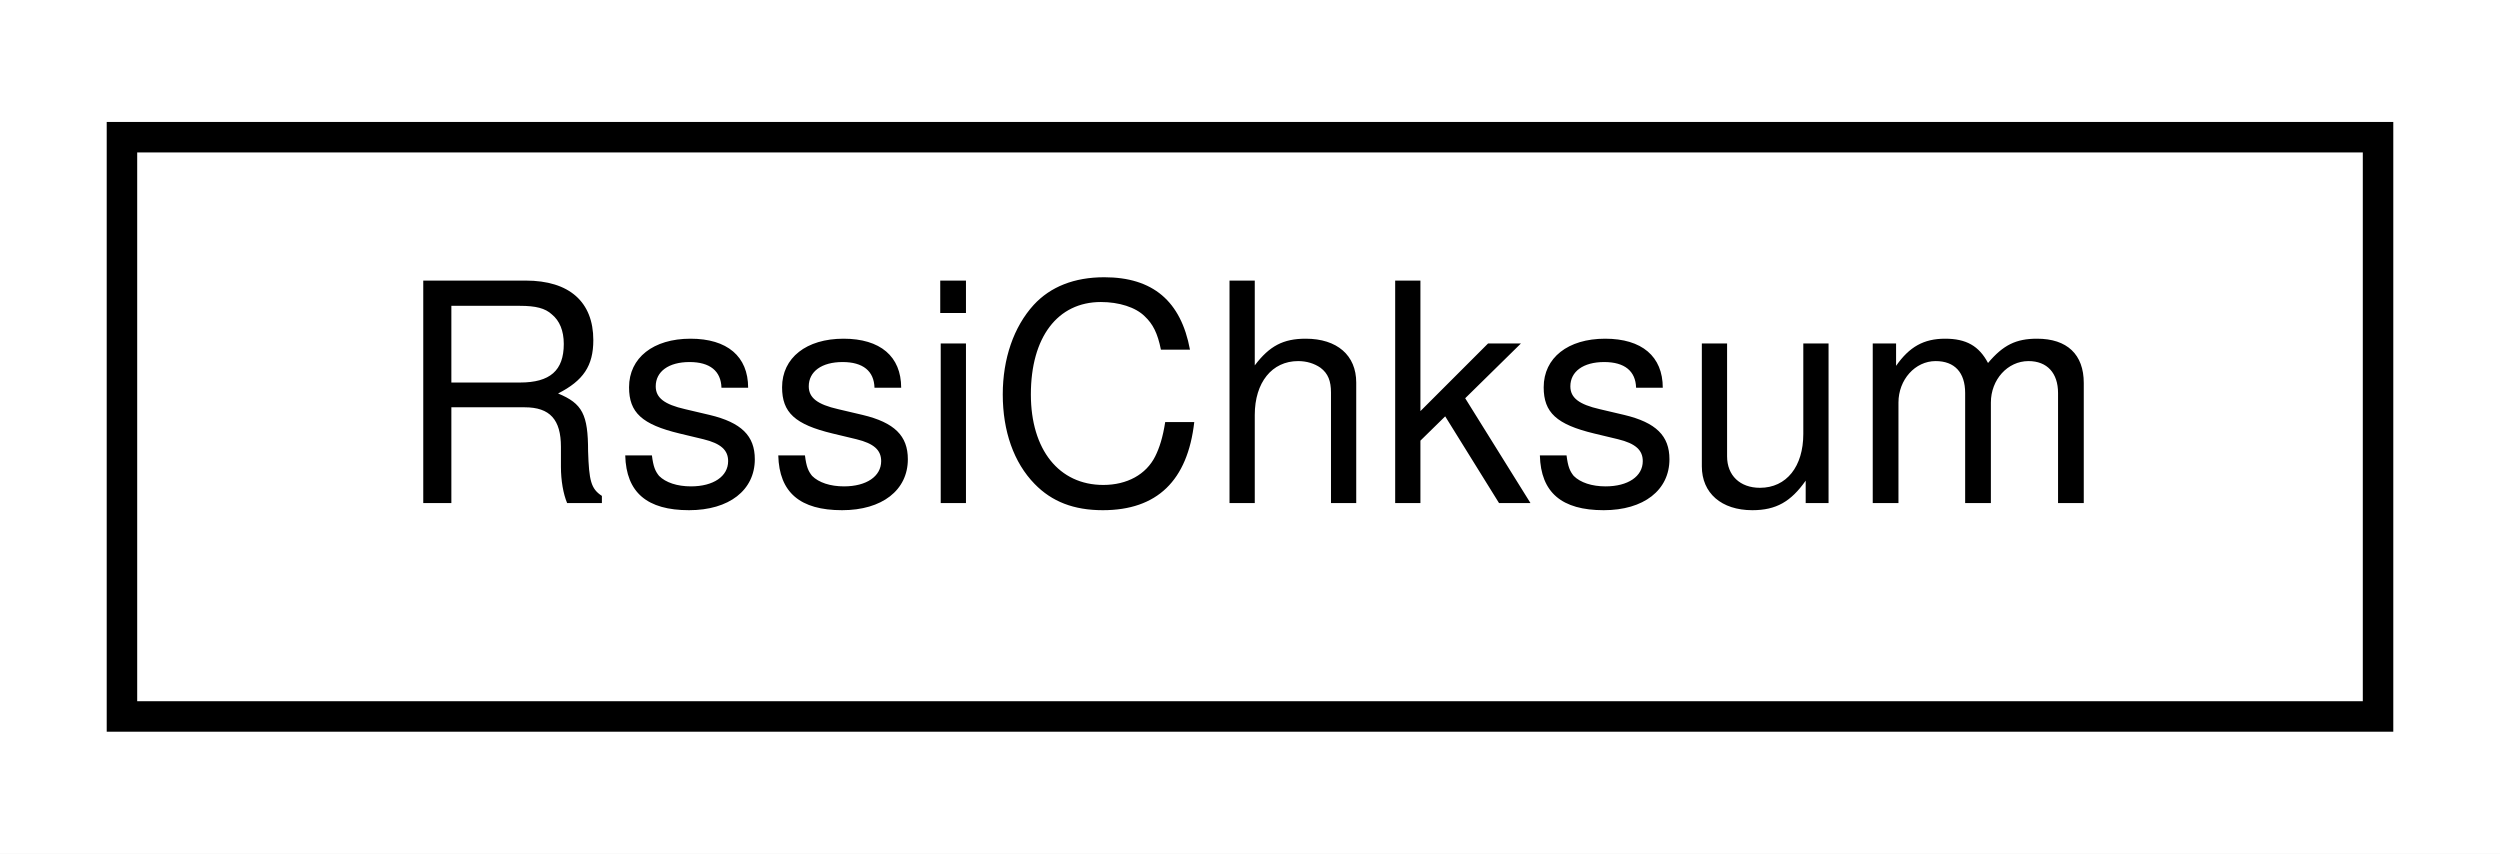
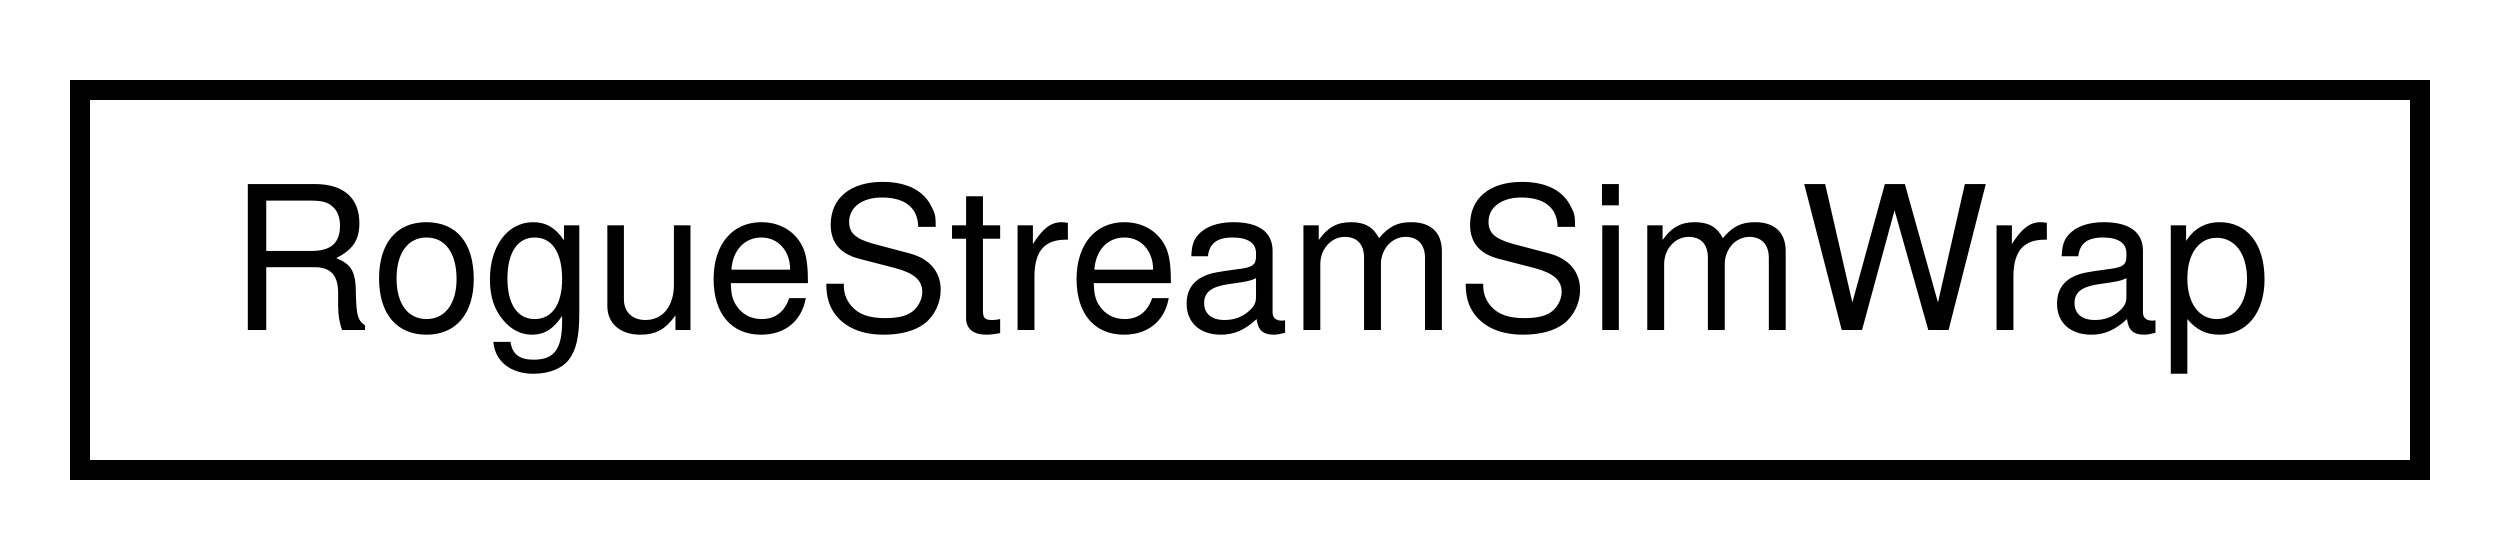
- <svg xmlns="http://www.w3.org/2000/svg" xmlns:xlink="http://www.w3.org/1999/xlink" width="82pt" height="28pt" viewBox="0.00 0.00 82.00 28.00">
+ <svg xmlns="http://www.w3.org/2000/svg" xmlns:xlink="http://www.w3.org/1999/xlink" width="125pt" height="28pt" viewBox="0.00 0.00 125.00 28.00">
  <g id="graph0" class="graph" transform="scale(1 1) rotate(0) translate(4 24)">
-     <polygon fill="white" stroke="none" points="-4,4 -4,-24 78,-24 78,4 -4,4" />
+     <polygon fill="white" stroke="none" points="-4,4 -4,-24 121,-24 121,4 -4,4" />
    <g id="node1" class="node">
      <g id="a_node1">
-         <a xlink:href="classRssiChksum.html" target="_top" xlink:title="RssiChksum">
-           <polygon fill="white" stroke="black" points="0,-0.5 0,-19.5 74,-19.5 74,-0.5 0,-0.5" />
-           <text text-anchor="middle" x="37" y="-7.5" font-family="Helvetica,sans-Serif" font-size="10.00">RssiChksum</text>
+         <a xlink:href="classRogueStreamSimWrap.html" target="_top" xlink:title="RogueStreamSimWrap">
+           <polygon fill="white" stroke="black" points="0,-0.5 0,-19.5 117,-19.5 117,-0.5 0,-0.5" />
+           <text text-anchor="middle" x="58.5" y="-7.5" font-family="Helvetica,sans-Serif" font-size="10.00">RogueStreamSimWrap</text>
        </a>
      </g>
    </g>
  </g>
</svg>
